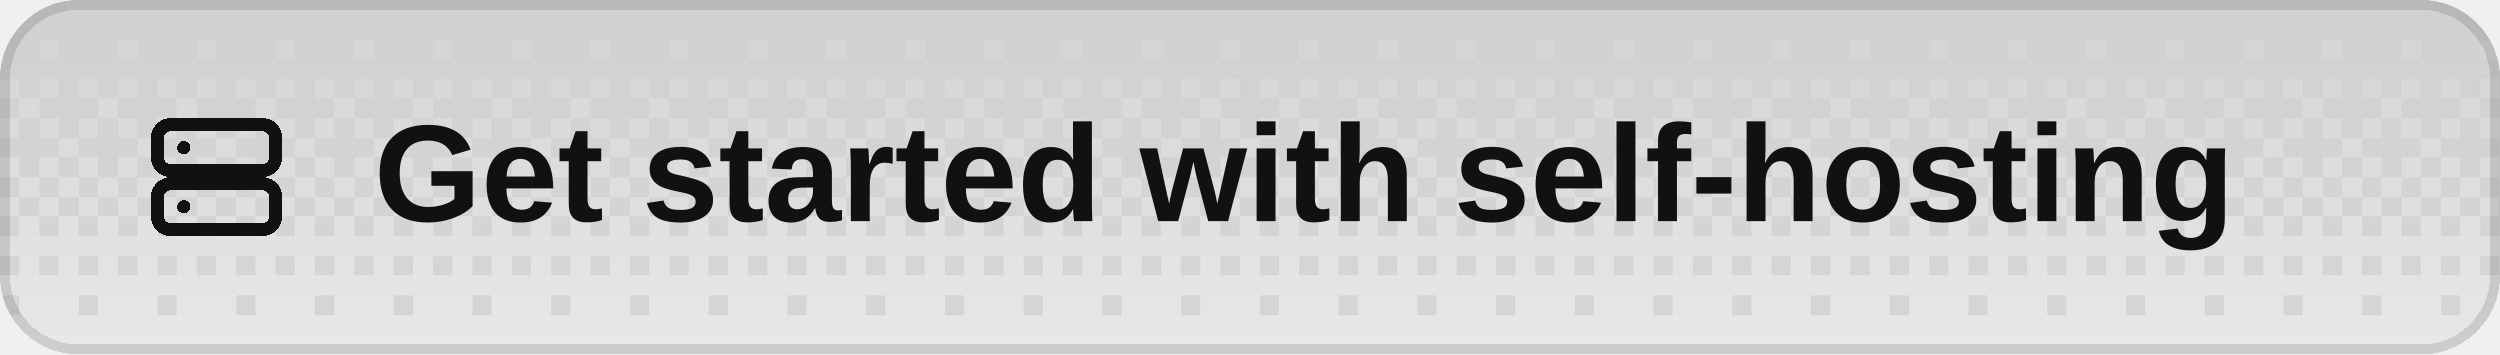
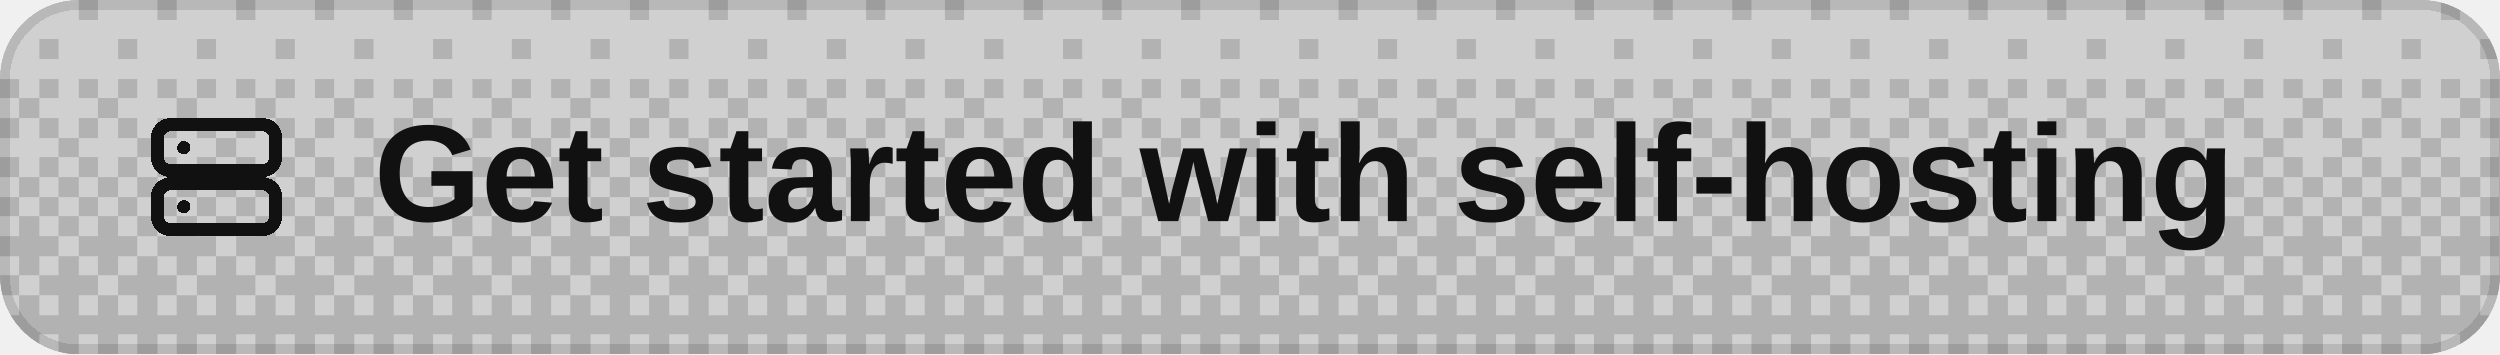
<svg xmlns="http://www.w3.org/2000/svg" width="254" height="36" viewBox="0 0 254 36" role="img" aria-label="Get started with self-hosting" shape-rendering="crispEdges">
  <defs>
    <clipPath id="button-clip">
      <rect width="254" height="36" rx="8" />
    </clipPath>
    <pattern id="dither" width="8" height="36" patternUnits="userSpaceOnUse">
-       <rect x="0" y="0" width="2" height="2" fill="#fff" fill-opacity="0.020" />
-       <rect x="2" y="0" width="2" height="2" fill="#fff" fill-opacity="0.020" />
-       <rect x="4" y="0" width="2" height="2" fill="#fff" fill-opacity="0.020" />
-       <rect x="6" y="0" width="2" height="2" fill="#fff" fill-opacity="0.020" />
-       <rect x="0" y="2" width="2" height="2" fill="#fff" fill-opacity="0.026" />
-       <rect x="2" y="2" width="2" height="2" fill="#fff" fill-opacity="0.026" />
-       <rect x="4" y="2" width="2" height="2" fill="#fff" fill-opacity="0.026" />
-       <rect x="6" y="2" width="2" height="2" fill="#fff" fill-opacity="0.026" />
-       <rect x="0" y="4" width="2" height="2" fill="#fff" fill-opacity="0.032" />
-       <rect x="2" y="4" width="2" height="2" fill="#fff" fill-opacity="0.032" />
-       <rect x="4" y="4" width="2" height="2" fill="#fff" fill-opacity="0.129" />
-       <rect x="6" y="4" width="2" height="2" fill="#fff" fill-opacity="0.032" />
-       <rect x="0" y="6" width="2" height="2" fill="#fff" fill-opacity="0.039" />
-       <rect x="2" y="6" width="2" height="2" fill="#fff" fill-opacity="0.039" />
-       <rect x="4" y="6" width="2" height="2" fill="#fff" fill-opacity="0.039" />
-       <rect x="6" y="6" width="2" height="2" fill="#fff" fill-opacity="0.039" />
-       <rect x="0" y="8" width="2" height="2" fill="#fff" fill-opacity="0.179" />
-       <rect x="2" y="8" width="2" height="2" fill="#fff" fill-opacity="0.045" />
-       <rect x="4" y="8" width="2" height="2" fill="#fff" fill-opacity="0.179" />
-       <rect x="6" y="8" width="2" height="2" fill="#fff" fill-opacity="0.045" />
-       <rect x="0" y="10" width="2" height="2" fill="#fff" fill-opacity="0.051" />
-       <rect x="2" y="10" width="2" height="2" fill="#fff" fill-opacity="0.204" />
-       <rect x="4" y="10" width="2" height="2" fill="#fff" fill-opacity="0.051" />
-       <rect x="6" y="10" width="2" height="2" fill="#fff" fill-opacity="0.051" />
-       <rect x="0" y="12" width="2" height="2" fill="#fff" fill-opacity="0.228" />
-       <rect x="2" y="12" width="2" height="2" fill="#fff" fill-opacity="0.057" />
-       <rect x="4" y="12" width="2" height="2" fill="#fff" fill-opacity="0.228" />
-       <rect x="6" y="12" width="2" height="2" fill="#fff" fill-opacity="0.057" />
-       <rect x="0" y="14" width="2" height="2" fill="#fff" fill-opacity="0.063" />
-       <rect x="2" y="14" width="2" height="2" fill="#fff" fill-opacity="0.063" />
-       <rect x="4" y="14" width="2" height="2" fill="#fff" fill-opacity="0.063" />
-       <rect x="6" y="14" width="2" height="2" fill="#fff" fill-opacity="0.253" />
-       <rect x="0" y="16" width="2" height="2" fill="#fff" fill-opacity="0.278" />
-       <rect x="2" y="16" width="2" height="2" fill="#fff" fill-opacity="0.069" />
-       <rect x="4" y="16" width="2" height="2" fill="#fff" fill-opacity="0.278" />
-       <rect x="6" y="16" width="2" height="2" fill="#fff" fill-opacity="0.069" />
-       <rect x="0" y="18" width="2" height="2" fill="#fff" fill-opacity="0.076" />
-       <rect x="2" y="18" width="2" height="2" fill="#fff" fill-opacity="0.302" />
-       <rect x="4" y="18" width="2" height="2" fill="#fff" fill-opacity="0.076" />
-       <rect x="6" y="18" width="2" height="2" fill="#fff" fill-opacity="0.302" />
-       <rect x="0" y="20" width="2" height="2" fill="#fff" fill-opacity="0.327" />
-       <rect x="2" y="20" width="2" height="2" fill="#fff" fill-opacity="0.082" />
-       <rect x="4" y="20" width="2" height="2" fill="#fff" fill-opacity="0.327" />
-       <rect x="6" y="20" width="2" height="2" fill="#fff" fill-opacity="0.082" />
-       <rect x="0" y="22" width="2" height="2" fill="#fff" fill-opacity="0.088" />
-       <rect x="2" y="22" width="2" height="2" fill="#fff" fill-opacity="0.352" />
-       <rect x="4" y="22" width="2" height="2" fill="#fff" fill-opacity="0.088" />
-       <rect x="6" y="22" width="2" height="2" fill="#fff" fill-opacity="0.352" />
-       <rect x="0" y="24" width="2" height="2" fill="#fff" fill-opacity="0.376" />
-       <rect x="2" y="24" width="2" height="2" fill="#fff" fill-opacity="0.376" />
-       <rect x="4" y="24" width="2" height="2" fill="#fff" fill-opacity="0.376" />
-       <rect x="6" y="24" width="2" height="2" fill="#fff" fill-opacity="0.376" />
-       <rect x="0" y="26" width="2" height="2" fill="#fff" fill-opacity="0.100" />
-       <rect x="2" y="26" width="2" height="2" fill="#fff" fill-opacity="0.401" />
-       <rect x="4" y="26" width="2" height="2" fill="#fff" fill-opacity="0.100" />
-       <rect x="6" y="26" width="2" height="2" fill="#fff" fill-opacity="0.401" />
-       <rect x="0" y="28" width="2" height="2" fill="#fff" fill-opacity="0.426" />
-       <rect x="2" y="28" width="2" height="2" fill="#fff" fill-opacity="0.426" />
-       <rect x="4" y="28" width="2" height="2" fill="#fff" fill-opacity="0.426" />
-       <rect x="6" y="28" width="2" height="2" fill="#fff" fill-opacity="0.426" />
-       <rect x="0" y="30" width="2" height="2" fill="#fff" fill-opacity="0.113" />
-       <rect x="2" y="30" width="2" height="2" fill="#fff" fill-opacity="0.451" />
-       <rect x="4" y="30" width="2" height="2" fill="#fff" fill-opacity="0.451" />
-       <rect x="6" y="30" width="2" height="2" fill="#fff" fill-opacity="0.451" />
-       <rect x="0" y="32" width="2" height="2" fill="#fff" fill-opacity="0.475" />
-       <rect x="2" y="32" width="2" height="2" fill="#fff" fill-opacity="0.475" />
-       <rect x="4" y="32" width="2" height="2" fill="#fff" fill-opacity="0.475" />
-       <rect x="6" y="32" width="2" height="2" fill="#fff" fill-opacity="0.475" />
-       <rect x="0" y="34" width="2" height="2" fill="#fff" fill-opacity="0.500" />
-       <rect x="2" y="34" width="2" height="2" fill="#fff" fill-opacity="0.500" />
-       <rect x="4" y="34" width="2" height="2" fill="#fff" fill-opacity="0.500" />
-       <rect x="6" y="34" width="2" height="2" fill="#fff" fill-opacity="0.500" />
+       <svg width="8" height="36" viewBox="0 0 8 36" preserveAspectRatio="none" shape-rendering="crispEdges">
+         <g fill="#111111">
+           <rect x="0" y="0" width="2" height="2" fill-opacity="1.000" />
+           <rect x="2" y="0" width="2" height="2" fill-opacity="0.000" />
+           <rect x="4" y="0" width="2" height="2" fill-opacity="0.000" />
+           <rect x="6" y="0" width="2" height="2" fill-opacity="0.000" />
+           <rect x="0" y="2" width="2" height="2" fill-opacity="0.000" />
+           <rect x="2" y="2" width="2" height="2" fill-opacity="0.000" />
+           <rect x="4" y="2" width="2" height="2" fill-opacity="0.000" />
+           <rect x="6" y="2" width="2" height="2" fill-opacity="0.000" />
+           <rect x="0" y="4" width="2" height="2" fill-opacity="0.000" />
+           <rect x="2" y="4" width="2" height="2" fill-opacity="0.000" />
+           <rect x="4" y="4" width="2" height="2" fill-opacity="1.000" />
+           <rect x="6" y="4" width="2" height="2" fill-opacity="0.000" />
+           <rect x="0" y="6" width="2" height="2" fill-opacity="0.000" />
+           <rect x="2" y="6" width="2" height="2" fill-opacity="0.000" />
+           <rect x="4" y="6" width="2" height="2" fill-opacity="0.000" />
+           <rect x="6" y="6" width="2" height="2" fill-opacity="0.000" />
+           <rect x="0" y="8" width="2" height="2" fill-opacity="1.000" />
+           <rect x="2" y="8" width="2" height="2" fill-opacity="0.000" />
+           <rect x="4" y="8" width="2" height="2" fill-opacity="1.000" />
+           <rect x="6" y="8" width="2" height="2" fill-opacity="0.000" />
+           <rect x="0" y="10" width="2" height="2" fill-opacity="0.000" />
+           <rect x="2" y="10" width="2" height="2" fill-opacity="1.000" />
+           <rect x="4" y="10" width="2" height="2" fill-opacity="0.000" />
+           <rect x="6" y="10" width="2" height="2" fill-opacity="0.000" />
+           <rect x="0" y="12" width="2" height="2" fill-opacity="1.000" />
+           <rect x="2" y="12" width="2" height="2" fill-opacity="0.000" />
+           <rect x="4" y="12" width="2" height="2" fill-opacity="1.000" />
+           <rect x="6" y="12" width="2" height="2" fill-opacity="0.000" />
+           <rect x="0" y="14" width="2" height="2" fill-opacity="0.000" />
+           <rect x="2" y="14" width="2" height="2" fill-opacity="0.000" />
+           <rect x="4" y="14" width="2" height="2" fill-opacity="0.000" />
+           <rect x="6" y="14" width="2" height="2" fill-opacity="1.000" />
+           <rect x="0" y="16" width="2" height="2" fill-opacity="1.000" />
+           <rect x="2" y="16" width="2" height="2" fill-opacity="0.000" />
+           <rect x="4" y="16" width="2" height="2" fill-opacity="1.000" />
+           <rect x="6" y="16" width="2" height="2" fill-opacity="0.000" />
+           <rect x="0" y="18" width="2" height="2" fill-opacity="0.000" />
+           <rect x="2" y="18" width="2" height="2" fill-opacity="1.000" />
+           <rect x="4" y="18" width="2" height="2" fill-opacity="0.000" />
+           <rect x="6" y="18" width="2" height="2" fill-opacity="1.000" />
+           <rect x="0" y="20" width="2" height="2" fill-opacity="1.000" />
+           <rect x="2" y="20" width="2" height="2" fill-opacity="0.000" />
+           <rect x="4" y="20" width="2" height="2" fill-opacity="1.000" />
+           <rect x="6" y="20" width="2" height="2" fill-opacity="0.000" />
+           <rect x="0" y="22" width="2" height="2" fill-opacity="0.000" />
+           <rect x="2" y="22" width="2" height="2" fill-opacity="1.000" />
+           <rect x="4" y="22" width="2" height="2" fill-opacity="0.000" />
+           <rect x="6" y="22" width="2" height="2" fill-opacity="1.000" />
+           <rect x="0" y="24" width="2" height="2" fill-opacity="1.000" />
+           <rect x="2" y="24" width="2" height="2" fill-opacity="1.000" />
+           <rect x="4" y="24" width="2" height="2" fill-opacity="1.000" />
+           <rect x="6" y="24" width="2" height="2" fill-opacity="0.000" />
+           <rect x="0" y="26" width="2" height="2" fill-opacity="0.000" />
+           <rect x="2" y="26" width="2" height="2" fill-opacity="1.000" />
+           <rect x="4" y="26" width="2" height="2" fill-opacity="0.000" />
+           <rect x="6" y="26" width="2" height="2" fill-opacity="1.000" />
+           <rect x="0" y="28" width="2" height="2" fill-opacity="1.000" />
+           <rect x="2" y="28" width="2" height="2" fill-opacity="0.000" />
+           <rect x="4" y="28" width="2" height="2" fill-opacity="1.000" />
+           <rect x="6" y="28" width="2" height="2" fill-opacity="1.000" />
+           <rect x="0" y="30" width="2" height="2" fill-opacity="0.000" />
+           <rect x="2" y="30" width="2" height="2" fill-opacity="1.000" />
+           <rect x="4" y="30" width="2" height="2" fill-opacity="0.000" />
+           <rect x="6" y="30" width="2" height="2" fill-opacity="1.000" />
+           <rect x="0" y="32" width="2" height="2" fill-opacity="1.000" />
+           <rect x="2" y="32" width="2" height="2" fill-opacity="1.000" />
+           <rect x="4" y="32" width="2" height="2" fill-opacity="1.000" />
+           <rect x="6" y="32" width="2" height="2" fill-opacity="1.000" />
+           <rect x="0" y="34" width="2" height="2" fill-opacity="0.000" />
+           <rect x="2" y="34" width="2" height="2" fill-opacity="1.000" />
+           <rect x="4" y="34" width="2" height="2" fill-opacity="0.000" />
+           <rect x="6" y="34" width="2" height="2" fill-opacity="1.000" />
+         </g>
+       </svg>
    </pattern>
  </defs>
  <g clip-path="url(#button-clip)">
    <rect width="254" height="36" fill="#d0d0d0" />
-     <rect width="254" height="36" fill="url(#dither)" />
+     <rect width="254" height="36" fill="url(#dither)" opacity="0.16" />
  </g>
  <rect x="0.5" y="0.5" width="253" height="35" rx="7.5" fill="none" stroke="#000" stroke-opacity="0.12" />
  <g transform="translate(14 10) scale(0.6667)">
    <g fill="none" stroke="#111111" stroke-width="2" stroke-linecap="round">
      <rect x="3" y="4" width="18" height="7" rx="2" />
      <rect x="3" y="13" width="18" height="7" rx="2" />
      <path d="M7 7.5h.01M7 16.5h.01" />
    </g>
  </g>
  <text x="38" y="18.5" textLength="200" lengthAdjust="spacingAndGlyphs" fill="#111111" font-family="Geist,Arial,sans-serif" font-size="14" font-weight="700" dominant-baseline="middle">Get started with self-hosting</text>
</svg>
